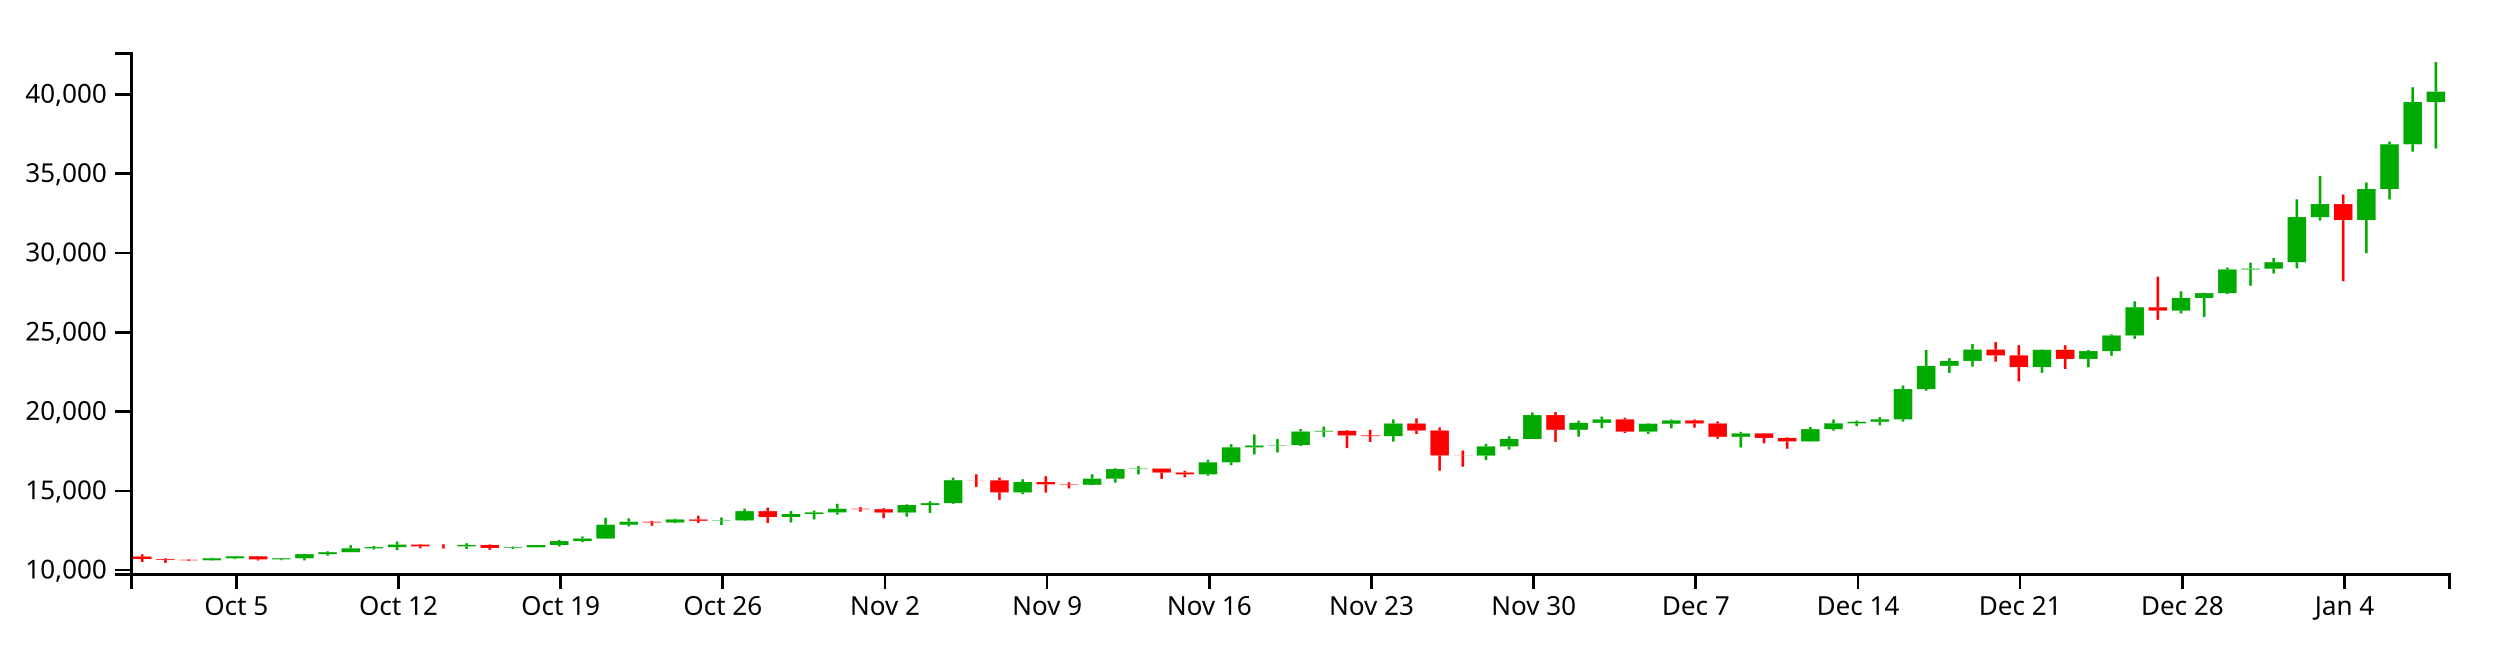
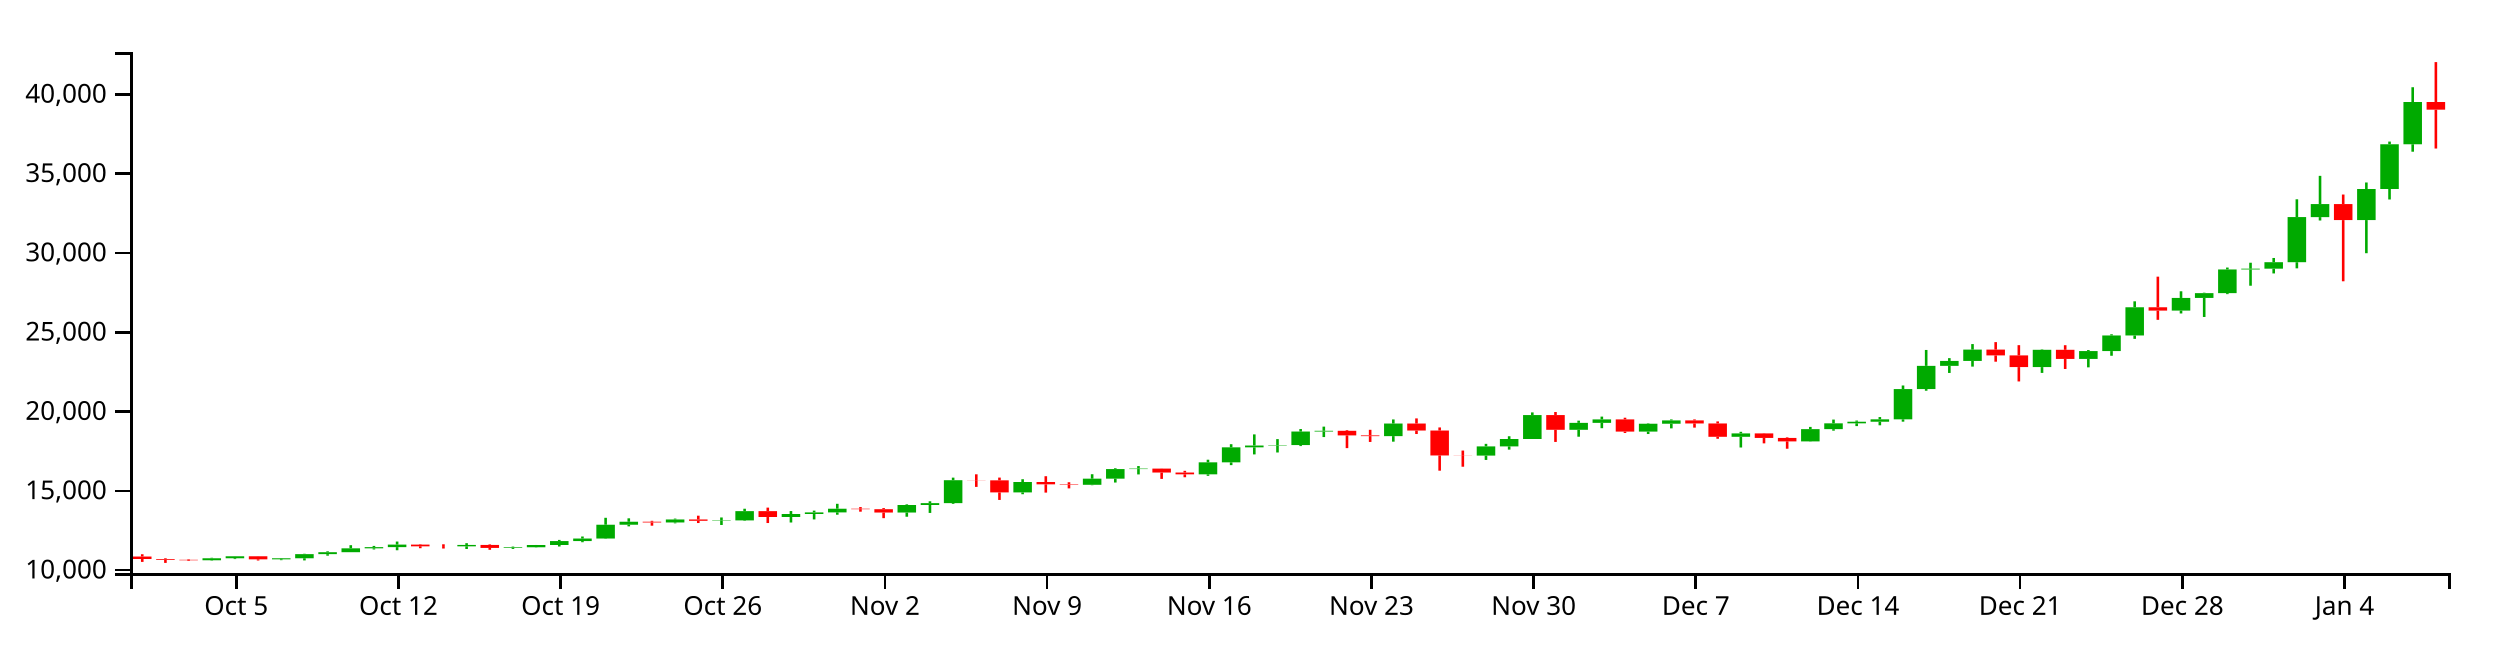
<svg xmlns="http://www.w3.org/2000/svg" version="1.1" width="960" height="250">
  <g transform="translate(50,20)">
    <style>.axis path,.axis line{fill:none;stroke:#000;shape-rendering:crispEdges;}path.candle{stroke:#000000;}path.candle.body{stroke-width:0;}path.candle.up{fill:#00AA00;stroke:#00AA00;}path.candle.down{fill:#FF0000;stroke:#FF0000;}</style>
    <g class="candlestick">
      <g class="data">
-         <path class="candle body up" d="M 27.757 195.13 l 7.117 0 L 34.874 194.372 l -7.117 0 L 27.757 195.13 M 36.653 194.372 l 7.117 0 L 43.77 193.607 l -7.117 0 L 36.653 194.372 M 54.446 194.78 l 7.117 0 L 61.563 194.373 l -7.117 0 L 54.446 194.78 M 63.343 194.373 l 7.117 0 L 70.46 192.795 l -7.117 0 L 63.343 194.373 M 72.239 192.795 l 7.117 0 L 79.356 192.033 l -7.117 0 L 72.239 192.795 M 81.136 192.033 l 7.117 0 L 88.253 190.556 l -7.117 0 L 81.136 192.033 M 90.032 190.556 l 7.117 0 L 97.149 190.094 l -7.117 0 L 90.032 190.556 M 98.928 190.094 l 7.117 0 L 106.046 189.124 l -7.117 0 L 98.928 190.094 M 125.618 189.796 l 7.117 0 L 132.735 189.265 l -7.117 0 L 125.618 189.796 M 143.411 190.397 l 7.117 0 L 150.528 190.148 l -7.117 0 L 143.411 190.397 M 152.307 190.147 l 7.117 0 L 159.424 189.277 l -7.117 0 L 152.307 190.147 M 161.204 189.277 l 7.117 0 L 168.321 187.765 l -7.117 0 L 161.204 189.277 M 170.1 187.765 l 7.117 0 L 177.217 186.799 l -7.117 0 L 170.1 187.765 M 178.996 186.799 l 7.117 0 L 186.114 181.495 l -7.117 0 L 178.996 186.799 M 187.893 181.496 l 7.117 0 L 195.01 180.352 l -7.117 0 L 187.893 181.496 M 205.686 180.629 l 7.117 0 L 212.803 179.48 l -7.117 0 L 205.686 180.629 M 223.479 179.98 l 7.117 0 L 230.596 179.843 l -7.117 0 L 223.479 179.98 M 232.375 179.843 l 7.117 0 L 239.492 176.286 l -7.117 0 L 232.375 179.843 M 250.168 178.538 l 7.117 0 L 257.285 177.385 l -7.117 0 L 250.168 178.538 M 259.064 177.385 l 7.117 0 L 266.182 176.75 l -7.117 0 L 259.064 177.385 M 267.961 176.75 l 7.117 0 L 275.078 175.343 l -7.117 0 L 267.961 176.75 M 294.65 176.813 l 7.117 0 L 301.767 173.927 l -7.117 0 L 294.65 176.813 M 303.547 173.927 l 7.117 0 L 310.664 173.193 l -7.117 0 L 303.547 173.927 M 312.443 173.193 l 7.117 0 L 319.56 164.387 l -7.117 0 L 312.443 173.193 M 339.132 169.087 l 7.117 0 L 346.25 165.087 l -7.117 0 L 339.132 169.087 M 365.822 166.17 l 7.117 0 L 372.939 163.813 l -7.117 0 L 365.822 166.17 M 374.718 163.813 l 7.117 0 L 381.835 160.112 l -7.117 0 L 374.718 163.813 M 383.615 160.112 l 7.117 0 L 390.732 159.937 l -7.117 0 L 383.615 160.112 M 410.304 162.152 l 7.117 0 L 417.421 157.544 l -7.117 0 L 410.304 162.152 M 419.2 157.547 l 7.117 0 L 426.317 151.784 l -7.117 0 L 419.2 157.547 M 428.097 151.784 l 7.117 0 L 435.214 151.073 l -7.117 0 L 428.097 151.784 M 436.993 151.063 l 7.117 0 L 444.11 150.91 l -7.117 0 L 436.993 151.063 M 445.89 150.91 l 7.117 0 L 453.007 145.716 l -7.117 0 L 445.89 150.91 M 454.786 145.716 l 7.117 0 L 461.903 145.423 l -7.117 0 L 454.786 145.716 M 481.475 147.468 l 7.117 0 L 488.593 142.644 l -7.117 0 L 481.475 147.468 M 517.061 154.95 l 7.117 0 L 524.178 151.415 l -7.117 0 L 517.061 154.95 M 525.958 151.415 l 7.117 0 L 533.075 148.582 l -7.117 0 L 525.958 151.415 M 534.854 148.582 l 7.117 0 L 541.971 139.381 l -7.117 0 L 534.854 148.582 M 552.647 145.05 l 7.117 0 L 559.764 142.376 l -7.117 0 L 552.647 145.05 M 561.543 142.376 l 7.117 0 L 568.661 141.049 l -7.117 0 L 561.543 142.376 M 579.336 145.747 l 7.117 0 L 586.453 142.72 l -7.117 0 L 579.336 145.747 M 588.233 142.72 l 7.117 0 L 595.35 141.43 l -7.117 0 L 588.233 142.72 M 614.922 147.735 l 7.117 0 L 622.039 146.413 l -7.117 0 L 614.922 147.735 M 641.611 149.487 l 7.117 0 L 648.729 144.784 l -7.117 0 L 641.611 149.487 M 650.508 144.784 l 7.117 0 L 657.625 142.553 l -7.117 0 L 650.508 144.784 M 659.404 142.553 l 7.117 0 L 666.521 141.955 l -7.117 0 L 659.404 142.553 M 668.301 141.952 l 7.117 0 L 675.418 141.022 l -7.117 0 L 668.301 141.952 M 677.197 141.022 l 7.117 0 L 684.314 129.395 l -7.117 0 L 677.197 141.022 M 686.094 129.395 l 7.117 0 L 693.211 120.493 l -7.117 0 L 686.094 129.395 M 694.99 120.493 l 7.117 0 L 702.107 118.604 l -7.117 0 L 694.99 120.493 M 703.886 118.604 l 7.117 0 L 711.004 114.254 l -7.117 0 L 703.886 118.604 M 730.576 120.964 l 7.117 0 L 737.693 114.32 l -7.117 0 L 730.576 120.964 M 748.369 117.842 l 7.117 0 L 755.486 114.817 l -7.117 0 L 748.369 117.842 M 757.265 114.818 l 7.117 0 L 764.382 108.828 l -7.117 0 L 757.265 114.818 M 766.162 108.828 l 7.117 0 L 773.279 97.982 l -7.117 0 L 766.162 108.828 M 783.954 99.272 l 7.117 0 L 791.072 94.413 l -7.117 0 L 783.954 99.272 M 792.851 94.413 l 7.117 0 L 799.968 92.552 l -7.117 0 L 792.851 94.413 M 801.747 92.552 l 7.117 0 L 808.864 83.474 l -7.117 0 L 801.747 92.552 M 810.644 83.474 l 7.117 0 L 817.761 83.181 l -7.117 0 L 810.644 83.474 M 819.54 83.181 l 7.117 0 L 826.657 80.696 l -7.117 0 L 819.54 83.181 M 828.437 80.696 l 7.117 0 L 835.554 63.359 l -7.117 0 L 828.437 80.696 M 837.333 63.37 l 7.117 0 L 844.45 58.354 l -7.117 0 L 837.333 63.37 M 855.126 64.507 l 7.117 0 L 862.243 52.572 l -7.117 0 L 855.126 64.507 M 864.022 52.572 l 7.117 0 L 871.14 35.398 l -7.117 0 L 864.022 52.572 M 872.919 35.398 l 7.117 0 L 880.036 19.18 l -7.117 0 L 872.919 35.398 M 881.815 19.179 l 7.117 0 L 888.932 15.202 l -7.117 0 L 881.815 19.179" />
-         <path class="candle body down" d="M 1.068 193.702 l 7.117 0 L 8.185 194.661 l -7.117 0 L 1.068 193.702 M 9.964 194.661 l 7.117 0 L 17.081 194.958 l -7.117 0 L 9.964 194.661 M 18.86 194.958 l 7.117 0 L 25.978 195.13 l -7.117 0 L 18.86 194.958 M 45.55 193.607 l 7.117 0 L 52.667 194.78 l -7.117 0 L 45.55 193.607 M 107.825 189.124 l 7.117 0 L 114.942 189.78 l -7.117 0 L 107.825 189.124 M 116.721 189.78 l 7.117 0 L 123.838 189.796 l -7.117 0 L 116.721 189.78 M 134.514 189.265 l 7.117 0 L 141.631 190.397 l -7.117 0 L 134.514 189.265 M 196.789 180.35 l 7.117 0 L 203.906 180.629 l -7.117 0 L 196.789 180.35 M 214.582 179.48 l 7.117 0 L 221.699 179.985 l -7.117 0 L 214.582 179.48 M 241.271 176.286 l 7.117 0 L 248.389 178.538 l -7.117 0 L 241.271 176.286 M 276.857 175.343 l 7.117 0 L 283.974 175.523 l -7.117 0 L 276.857 175.343 M 285.754 175.523 l 7.117 0 L 292.871 176.815 l -7.117 0 L 285.754 175.523 M 321.339 164.387 l 7.117 0 L 328.457 164.448 l -7.117 0 L 321.339 164.387 M 330.236 164.448 l 7.117 0 L 337.353 169.087 l -7.117 0 L 330.236 164.448 M 348.029 165.087 l 7.117 0 L 355.146 165.98 l -7.117 0 L 348.029 165.087 M 356.925 165.98 l 7.117 0 L 364.042 166.17 l -7.117 0 L 356.925 165.98 M 392.511 159.941 l 7.117 0 L 399.628 161.461 l -7.117 0 L 392.511 159.941 M 401.407 161.466 l 7.117 0 L 408.525 162.152 l -7.117 0 L 401.407 161.466 M 463.683 145.423 l 7.117 0 L 470.8 147.185 l -7.117 0 L 463.683 145.423 M 472.579 147.188 l 7.117 0 L 479.696 147.468 l -7.117 0 L 472.579 147.188 M 490.372 142.644 l 7.117 0 L 497.489 145.33 l -7.117 0 L 490.372 142.644 M 499.268 145.331 l 7.117 0 L 506.385 154.889 l -7.117 0 L 499.268 145.331 M 508.165 154.889 l 7.117 0 L 515.282 154.95 l -7.117 0 L 508.165 154.889 M 543.75 139.381 l 7.117 0 L 550.868 145.05 l -7.117 0 L 543.75 139.381 M 570.44 141.047 l 7.117 0 L 577.557 145.747 l -7.117 0 L 570.44 141.047 M 597.129 141.434 l 7.117 0 L 604.246 142.602 l -7.117 0 L 597.129 141.434 M 606.026 142.602 l 7.117 0 L 613.143 147.735 l -7.117 0 L 606.026 142.602 M 623.818 146.413 l 7.117 0 L 630.936 148.158 l -7.117 0 L 623.818 146.413 M 632.715 148.157 l 7.117 0 L 639.832 149.487 l -7.117 0 L 632.715 148.157 M 712.783 114.254 l 7.117 0 L 719.9 116.483 l -7.117 0 L 712.783 114.254 M 721.679 116.483 l 7.117 0 L 728.796 120.965 l -7.117 0 L 721.679 116.483 M 739.472 114.32 l 7.117 0 L 746.589 117.84 l -7.117 0 L 739.472 114.32 M 775.058 97.982 l 7.117 0 L 782.175 99.271 l -7.117 0 L 775.058 97.982 M 846.23 58.354 l 7.117 0 L 853.347 64.514 l -7.117 0 L 846.23 58.354" />
+         <path class="candle body up" d="M 27.757 195.13 l 7.117 0 L 34.874 194.372 l -7.117 0 L 27.757 195.13 M 36.653 194.372 l 7.117 0 L 43.77 193.607 l -7.117 0 L 36.653 194.372 M 54.446 194.78 l 7.117 0 L 61.563 194.373 l -7.117 0 L 54.446 194.78 M 63.343 194.373 l 7.117 0 L 70.46 192.795 l -7.117 0 L 63.343 194.373 M 72.239 192.795 l 7.117 0 L 79.356 192.033 l -7.117 0 L 72.239 192.795 M 81.136 192.033 l 7.117 0 L 88.253 190.556 l -7.117 0 L 81.136 192.033 M 90.032 190.556 l 7.117 0 L 97.149 190.094 l -7.117 0 L 90.032 190.556 M 98.928 190.094 l 7.117 0 L 106.046 189.124 l -7.117 0 L 98.928 190.094 M 125.618 189.796 l 7.117 0 L 132.735 189.265 l -7.117 0 L 125.618 189.796 M 143.411 190.397 l 7.117 0 L 150.528 190.148 l -7.117 0 L 143.411 190.397 M 152.307 190.147 l 7.117 0 L 159.424 189.277 l -7.117 0 L 152.307 190.147 M 161.204 189.277 l 7.117 0 L 168.321 187.765 l -7.117 0 L 161.204 189.277 M 170.1 187.765 l 7.117 0 L 177.217 186.799 l -7.117 0 L 170.1 187.765 M 178.996 186.799 l 7.117 0 L 186.114 181.495 l -7.117 0 L 178.996 186.799 M 187.893 181.496 l 7.117 0 L 195.01 180.352 l -7.117 0 L 187.893 181.496 M 205.686 180.629 l 7.117 0 L 212.803 179.48 l -7.117 0 L 205.686 180.629 M 223.479 179.98 l 7.117 0 L 230.596 179.843 l -7.117 0 L 223.479 179.98 M 232.375 179.843 l 7.117 0 L 239.492 176.286 l -7.117 0 L 232.375 179.843 M 250.168 178.538 l 7.117 0 L 257.285 177.385 l -7.117 0 L 250.168 178.538 M 259.064 177.385 l 7.117 0 L 266.182 176.75 l -7.117 0 L 259.064 177.385 M 267.961 176.75 l 7.117 0 L 275.078 175.343 l -7.117 0 L 267.961 176.75 M 294.65 176.813 l 7.117 0 L 301.767 173.927 l -7.117 0 L 294.65 176.813 M 303.547 173.927 l 7.117 0 L 310.664 173.193 l -7.117 0 L 303.547 173.927 M 312.443 173.193 l 7.117 0 L 319.56 164.387 l -7.117 0 L 312.443 173.193 M 339.132 169.087 l 7.117 0 L 346.25 165.087 l -7.117 0 L 339.132 169.087 M 365.822 166.17 l 7.117 0 L 372.939 163.813 l -7.117 0 L 365.822 166.17 M 374.718 163.813 l 7.117 0 L 381.835 160.112 l -7.117 0 L 374.718 163.813 M 383.615 160.112 l 7.117 0 L 390.732 159.937 l -7.117 0 L 383.615 160.112 M 410.304 162.152 l 7.117 0 L 417.421 157.544 l -7.117 0 L 410.304 162.152 M 419.2 157.547 l 7.117 0 L 426.317 151.784 l -7.117 0 L 419.2 157.547 M 428.097 151.784 l 7.117 0 L 435.214 151.073 l -7.117 0 L 428.097 151.784 M 436.993 151.063 l 7.117 0 L 444.11 150.91 l -7.117 0 L 436.993 151.063 M 445.89 150.91 l 7.117 0 L 453.007 145.716 l -7.117 0 L 445.89 150.91 M 454.786 145.716 l 7.117 0 L 461.903 145.423 l -7.117 0 L 454.786 145.716 M 481.475 147.468 l 7.117 0 L 488.593 142.644 l -7.117 0 L 481.475 147.468 M 517.061 154.95 l 7.117 0 L 524.178 151.415 l -7.117 0 L 517.061 154.95 M 525.958 151.415 l 7.117 0 L 533.075 148.582 l -7.117 0 L 525.958 151.415 M 534.854 148.582 l 7.117 0 L 541.971 139.381 l -7.117 0 L 534.854 148.582 M 552.647 145.05 l 7.117 0 L 559.764 142.376 l -7.117 0 L 552.647 145.05 M 561.543 142.376 l 7.117 0 L 568.661 141.049 l -7.117 0 L 561.543 142.376 M 579.336 145.747 l 7.117 0 L 586.453 142.72 l -7.117 0 L 579.336 145.747 M 588.233 142.72 l 7.117 0 L 595.35 141.43 l -7.117 0 L 588.233 142.72 M 614.922 147.735 l 7.117 0 L 622.039 146.413 l -7.117 0 L 614.922 147.735 M 641.611 149.487 l 7.117 0 L 648.729 144.784 l -7.117 0 L 641.611 149.487 M 650.508 144.784 l 7.117 0 L 657.625 142.553 l -7.117 0 L 650.508 144.784 M 659.404 142.553 l 7.117 0 L 666.521 141.955 l -7.117 0 L 659.404 142.553 M 668.301 141.952 l 7.117 0 L 675.418 141.022 l -7.117 0 L 668.301 141.952 M 677.197 141.022 l 7.117 0 L 684.314 129.395 l -7.117 0 L 677.197 141.022 M 686.094 129.395 l 7.117 0 L 693.211 120.493 l -7.117 0 L 686.094 129.395 M 694.99 120.493 l 7.117 0 L 702.107 118.604 l -7.117 0 L 694.99 120.493 M 703.886 118.604 l 7.117 0 L 711.004 114.254 l -7.117 0 L 703.886 118.604 M 730.576 120.964 l 7.117 0 L 737.693 114.32 l -7.117 0 L 730.576 120.964 M 748.369 117.842 l 7.117 0 L 755.486 114.817 l -7.117 0 L 748.369 117.842 M 757.265 114.818 l 7.117 0 L 764.382 108.828 l -7.117 0 L 757.265 114.818 M 766.162 108.828 l 7.117 0 L 773.279 97.982 l -7.117 0 L 766.162 108.828 M 783.954 99.272 l 7.117 0 L 791.072 94.413 l -7.117 0 L 783.954 99.272 M 792.851 94.413 l 7.117 0 L 799.968 92.552 l -7.117 0 L 792.851 94.413 M 801.747 92.552 l 7.117 0 L 808.864 83.474 l -7.117 0 L 801.747 92.552 M 810.644 83.474 l 7.117 0 L 817.761 83.181 l -7.117 0 L 810.644 83.474 M 819.54 83.181 l 7.117 0 L 826.657 80.696 l -7.117 0 L 819.54 83.181 M 828.437 80.696 l 7.117 0 L 835.554 63.359 l -7.117 0 L 828.437 80.696 M 837.333 63.37 l 7.117 0 L 844.45 58.354 l -7.117 0 L 837.333 63.37 M 855.126 64.507 l 7.117 0 L 862.243 52.572 l -7.117 0 L 855.126 64.507 M 864.022 52.572 l 7.117 0 L 871.14 35.398 l -7.117 0 L 864.022 52.572 M 872.919 35.398 l 7.117 0 L 880.036 19.18 l -7.117 0 L 872.919 35.398" />
+         <path class="candle body down" d="M 1.068 193.702 l 7.117 0 L 8.185 194.661 l -7.117 0 L 1.068 193.702 M 9.964 194.661 l 7.117 0 L 17.081 194.958 l -7.117 0 L 9.964 194.661 M 18.86 194.958 l 7.117 0 L 25.978 195.13 l -7.117 0 L 18.86 194.958 M 45.55 193.607 l 7.117 0 L 52.667 194.78 l -7.117 0 L 45.55 193.607 M 107.825 189.124 l 7.117 0 L 114.942 189.78 l -7.117 0 L 107.825 189.124 M 116.721 189.78 l 7.117 0 L 123.838 189.796 l -7.117 0 L 116.721 189.78 M 134.514 189.265 l 7.117 0 L 141.631 190.397 l -7.117 0 L 134.514 189.265 M 196.789 180.35 l 7.117 0 L 203.906 180.629 l -7.117 0 L 196.789 180.35 M 214.582 179.48 l 7.117 0 L 221.699 179.985 l -7.117 0 L 214.582 179.48 M 241.271 176.286 l 7.117 0 L 248.389 178.538 l -7.117 0 L 241.271 176.286 M 276.857 175.343 l 7.117 0 L 283.974 175.523 l -7.117 0 L 276.857 175.343 M 285.754 175.523 l 7.117 0 L 292.871 176.815 l -7.117 0 L 285.754 175.523 M 321.339 164.387 l 7.117 0 L 328.457 164.448 l -7.117 0 L 321.339 164.387 M 330.236 164.448 l 7.117 0 L 337.353 169.087 l -7.117 0 L 330.236 164.448 M 348.029 165.087 l 7.117 0 L 355.146 165.98 l -7.117 0 L 348.029 165.087 M 356.925 165.98 l 7.117 0 L 364.042 166.17 l -7.117 0 L 356.925 165.98 M 392.511 159.941 l 7.117 0 L 399.628 161.461 l -7.117 0 L 392.511 159.941 M 401.407 161.466 l 7.117 0 L 408.525 162.152 l -7.117 0 L 401.407 161.466 M 463.683 145.423 l 7.117 0 L 470.8 147.185 l -7.117 0 L 463.683 145.423 M 472.579 147.188 l 7.117 0 L 479.696 147.468 l -7.117 0 L 472.579 147.188 M 490.372 142.644 l 7.117 0 L 497.489 145.33 l -7.117 0 L 490.372 142.644 M 499.268 145.331 l 7.117 0 L 506.385 154.889 l -7.117 0 L 499.268 145.331 M 508.165 154.889 l 7.117 0 L 515.282 154.95 l -7.117 0 L 508.165 154.889 M 543.75 139.381 l 7.117 0 L 550.868 145.05 l -7.117 0 L 543.75 139.381 M 570.44 141.047 l 7.117 0 L 577.557 145.747 l -7.117 0 L 570.44 141.047 M 597.129 141.434 l 7.117 0 L 604.246 142.602 l -7.117 0 L 597.129 141.434 M 606.026 142.602 l 7.117 0 L 613.143 147.735 l -7.117 0 L 606.026 142.602 M 623.818 146.413 l 7.117 0 L 630.936 148.158 l -7.117 0 L 623.818 146.413 M 632.715 148.157 l 7.117 0 L 639.832 149.487 l -7.117 0 L 632.715 148.157 M 712.783 114.254 l 7.117 0 L 719.9 116.483 l -7.117 0 L 712.783 114.254 M 721.679 116.483 l 7.117 0 L 728.796 120.965 l -7.117 0 L 721.679 116.483 M 739.472 114.32 l 7.117 0 L 746.589 117.84 l -7.117 0 L 739.472 114.32 M 775.058 97.982 l 7.117 0 L 782.175 99.271 l -7.117 0 L 775.058 97.982 M 846.23 58.354 l 7.117 0 L 853.347 64.514 l -7.117 0 L 846.23 58.354 M 881.815 19.179 l 7.117 0 L 888.932 22.122 l -7.117 0 L 881.815 19.179" />
        <path class="candle body equal" />
-         <path class="candle wick up" d="M 31.315 194.187 L 31.315 194.372 M 31.315 195.13 L 31.315 195.278 M 40.212 193.572 L 40.212 193.607 M 40.212 194.372 L 40.212 194.682 M 58.005 194.279 L 58.005 194.373 M 58.005 194.78 L 58.005 195.105 M 66.901 192.646 L 66.901 192.795 M 66.901 194.373 L 66.901 195.201 M 75.798 191.704 L 75.798 192.033 M 75.798 192.795 L 75.798 193.383 M 84.694 189.351 L 84.694 190.556 M 84.694 192.033 L 84.694 192.034 M 93.591 189.631 L 93.591 190.094 M 93.591 190.556 L 93.591 190.995 M 102.487 187.956 L 102.487 189.124 M 102.487 190.094 L 102.487 191.294 M 129.176 188.582 L 129.176 189.265 M 129.176 189.796 L 129.176 190.814 M 146.969 189.89 L 146.969 190.148 M 146.969 190.397 L 146.969 190.788 M 155.866 189.266 L 155.866 189.277 M 155.866 190.147 L 155.866 190.233 M 164.762 187.323 L 164.762 187.765 M 164.762 189.277 L 164.762 189.857 M 173.659 186.017 L 173.659 186.799 M 173.659 187.765 L 173.659 188.215 M 182.555 178.835 L 182.555 181.495 M 182.555 186.799 L 182.555 186.94 M 191.451 179.034 L 191.451 180.352 M 191.451 181.496 L 191.451 182.121 M 209.244 179.145 L 209.244 179.48 M 209.244 180.629 L 209.244 180.952 M 227.037 178.706 L 227.037 179.843 M 227.037 179.98 L 227.037 181.592 M 235.934 175.354 L 235.934 176.286 M 235.934 179.843 L 235.934 180.04 M 253.727 176.245 L 253.727 177.385 M 253.727 178.538 L 253.727 180.643 M 262.623 176.08 L 262.623 176.75 M 262.623 177.385 L 262.623 179.46 M 271.519 173.461 L 271.519 175.343 M 271.519 176.75 L 271.519 177.655 M 298.209 173.668 L 298.209 173.927 M 298.209 176.813 L 298.209 178.425 M 307.105 172.493 L 307.105 173.193 M 307.105 173.927 L 307.105 176.963 M 316.002 163.412 L 316.002 164.387 M 316.002 173.193 L 316.002 173.501 M 342.691 164.021 L 342.691 165.087 M 342.691 169.087 L 342.691 169.784 M 369.38 162.103 L 369.38 163.813 M 369.38 166.17 L 369.38 166.319 M 378.277 159.815 L 378.277 160.112 M 378.277 163.813 L 378.277 165.296 M 387.173 158.966 L 387.173 159.937 M 387.173 160.112 L 387.173 162.18 M 413.862 156.53 L 413.862 157.544 M 413.862 162.152 L 413.862 162.718 M 422.759 150.569 L 422.759 151.784 M 422.759 157.547 L 422.759 158.613 M 431.655 146.804 L 431.655 151.073 M 431.655 151.784 L 431.655 154.493 M 440.552 148.614 L 440.552 150.91 M 440.552 151.063 L 440.552 153.755 M 449.448 144.744 L 449.448 145.716 M 449.448 150.91 L 449.448 151.292 M 458.345 143.826 L 458.345 145.423 M 458.345 145.716 L 458.345 147.83 M 485.034 141.067 L 485.034 142.644 M 485.034 147.468 L 485.034 149.6 M 520.62 150.437 L 520.62 151.415 M 520.62 154.95 L 520.62 156.618 M 529.516 147.516 L 529.516 148.582 M 529.516 151.415 L 529.516 152.651 M 538.413 138.362 L 538.413 139.381 M 538.413 148.582 L 538.413 148.582 M 556.206 141.536 L 556.206 142.376 M 556.206 145.05 L 556.206 147.699 M 565.102 139.977 L 565.102 141.049 M 565.102 142.376 L 565.102 144.428 M 582.895 142.541 L 582.895 142.72 M 582.895 145.747 L 582.895 146.664 M 591.791 141.061 L 591.791 141.43 M 591.791 142.72 L 591.791 144.49 M 618.481 145.814 L 618.481 146.413 M 618.481 147.735 L 618.481 151.841 M 645.17 143.931 L 645.17 144.784 M 645.17 149.487 L 645.17 149.583 M 654.066 141.116 L 654.066 142.553 M 654.066 144.784 L 654.066 145.378 M 662.963 141.493 L 662.963 141.955 M 662.963 142.553 L 662.963 143.619 M 671.859 140.147 L 671.859 141.022 M 671.859 141.952 L 671.859 143.314 M 680.756 128.028 L 680.756 129.395 M 680.756 141.022 L 680.756 141.922 M 689.652 114.385 L 689.652 120.493 M 689.652 129.395 L 689.652 130.037 M 698.549 117.521 L 698.549 118.604 M 698.549 120.493 L 698.549 123.216 M 707.445 112.123 L 707.445 114.254 M 707.445 118.604 L 707.445 120.78 M 734.134 114.159 L 734.134 114.32 M 734.134 120.964 L 734.134 123.196 M 751.927 114.419 L 751.927 114.817 M 751.927 117.842 L 751.927 121.064 M 760.824 108.357 L 760.824 108.828 M 760.824 114.818 L 760.824 116.617 M 769.72 95.706 L 769.72 97.982 M 769.72 108.828 L 769.72 110.122 M 787.513 91.851 L 787.513 94.413 M 787.513 99.272 L 787.513 100.372 M 796.409 92.399 L 796.409 92.552 M 796.409 94.413 L 796.409 101.717 M 805.306 82.74 L 805.306 83.474 M 805.306 92.552 L 805.306 92.947 M 814.202 80.889 L 814.202 83.181 M 814.202 83.474 L 814.202 89.72 M 823.099 79.062 L 823.099 80.696 M 823.099 83.181 L 823.099 85.002 M 831.995 56.527 L 831.995 63.359 M 831.995 80.696 L 831.995 83.041 M 840.892 47.525 L 840.892 58.354 M 840.892 63.37 L 840.892 64.67 M 858.685 50.072 L 858.685 52.572 M 858.685 64.507 L 858.685 77.234 M 867.581 34.363 L 867.581 35.398 M 867.581 52.572 L 867.581 56.6 M 876.477 13.499 L 876.477 19.18 M 876.477 35.398 L 876.477 38.256 M 885.374 3.846 L 885.374 15.202 M 885.374 19.179 L 885.374 37.038" style="stroke-width: 1px;" />
-         <path class="candle wick down" d="M 4.626 192.829 L 4.626 193.702 M 4.626 194.661 L 4.626 195.77 M 13.523 194.384 L 13.523 194.661 M 13.523 194.958 L 13.523 196.154 M 22.419 194.756 L 22.419 194.958 M 22.419 195.13 L 22.419 195.408 M 49.108 193.559 L 49.108 193.607 M 49.108 194.78 L 49.108 195.234 M 111.383 188.949 L 111.383 189.124 M 111.383 189.78 L 111.383 190.514 M 120.28 189.004 L 120.28 189.78 M 120.28 189.796 L 120.28 190.636 M 138.073 189.046 L 138.073 189.265 M 138.073 190.397 L 138.073 191.123 M 200.348 179.992 L 200.348 180.35 M 200.348 180.629 L 200.348 181.865 M 218.141 178.029 L 218.141 179.48 M 218.141 179.985 L 218.141 180.843 M 244.83 174.926 L 244.83 176.286 M 244.83 178.538 L 244.83 180.843 M 280.416 174.71 L 280.416 175.343 M 280.416 175.523 L 280.416 176.488 M 289.312 175.106 L 289.312 175.523 M 289.312 176.815 L 289.312 178.973 M 324.898 162.133 L 324.898 164.387 M 324.898 164.448 L 324.898 166.969 M 333.794 163.391 L 333.794 164.448 M 333.794 169.087 L 333.794 171.974 M 351.587 162.864 L 351.587 165.087 M 351.587 165.98 L 351.587 169.164 M 360.484 165.179 L 360.484 165.98 M 360.484 166.17 L 360.484 167.539 M 396.07 159.898 L 396.07 159.941 M 396.07 161.461 L 396.07 163.9 M 404.966 160.793 L 404.966 161.466 M 404.966 162.152 L 404.966 163.262 M 467.241 145.141 L 467.241 145.423 M 467.241 147.185 L 467.241 152.079 M 476.138 145.044 L 476.138 147.188 M 476.138 147.468 L 476.138 149.709 M 493.93 140.67 L 493.93 142.644 M 493.93 145.33 L 493.93 146.662 M 502.827 144.136 L 502.827 145.331 M 502.827 154.889 L 502.827 160.745 M 511.723 153.012 L 511.723 154.889 M 511.723 154.95 L 511.723 159.222 M 547.309 138.211 L 547.309 139.381 M 547.309 145.05 L 547.309 149.702 M 573.998 140.409 L 573.998 141.047 M 573.998 145.747 L 573.998 146.266 M 600.688 141.055 L 600.688 141.434 M 600.688 142.602 L 600.688 144.21 M 609.584 141.823 L 609.584 142.602 M 609.584 147.735 L 609.584 148.491 M 627.377 146.315 L 627.377 146.413 M 627.377 148.158 L 627.377 150.25 M 636.273 147.926 L 636.273 148.157 M 636.273 149.487 L 636.273 152.314 M 716.341 111.371 L 716.341 114.254 M 716.341 116.483 L 716.341 118.892 M 725.238 112.541 L 725.238 116.483 M 725.238 120.965 L 725.238 126.475 M 743.031 112.558 L 743.031 114.32 M 743.031 117.84 L 743.031 121.694 M 778.617 86.236 L 778.617 97.982 M 778.617 99.271 L 778.617 102.814 M 849.788 54.7 L 849.788 58.354 M 849.788 64.514 L 849.788 88.014" style="stroke-width: 1px;" />
+         <path class="candle wick up" d="M 31.315 194.187 L 31.315 194.372 M 31.315 195.13 L 31.315 195.278 M 40.212 193.572 L 40.212 193.607 M 40.212 194.372 L 40.212 194.682 M 58.005 194.279 L 58.005 194.373 M 58.005 194.78 L 58.005 195.105 M 66.901 192.646 L 66.901 192.795 M 66.901 194.373 L 66.901 195.201 M 75.798 191.704 L 75.798 192.033 M 75.798 192.795 L 75.798 193.383 M 84.694 189.351 L 84.694 190.556 M 84.694 192.033 L 84.694 192.034 M 93.591 189.631 L 93.591 190.094 M 93.591 190.556 L 93.591 190.995 M 102.487 187.956 L 102.487 189.124 M 102.487 190.094 L 102.487 191.294 M 129.176 188.582 L 129.176 189.265 M 129.176 189.796 L 129.176 190.814 M 146.969 189.89 L 146.969 190.148 M 146.969 190.397 L 146.969 190.788 M 155.866 189.266 L 155.866 189.277 M 155.866 190.147 L 155.866 190.233 M 164.762 187.323 L 164.762 187.765 M 164.762 189.277 L 164.762 189.857 M 173.659 186.017 L 173.659 186.799 M 173.659 187.765 L 173.659 188.215 M 182.555 178.835 L 182.555 181.495 M 182.555 186.799 L 182.555 186.94 M 191.451 179.034 L 191.451 180.352 M 191.451 181.496 L 191.451 182.121 M 209.244 179.145 L 209.244 179.48 M 209.244 180.629 L 209.244 180.952 M 227.037 178.706 L 227.037 179.843 M 227.037 179.98 L 227.037 181.592 M 235.934 175.354 L 235.934 176.286 M 235.934 179.843 L 235.934 180.04 M 253.727 176.245 L 253.727 177.385 M 253.727 178.538 L 253.727 180.643 M 262.623 176.08 L 262.623 176.75 M 262.623 177.385 L 262.623 179.46 M 271.519 173.461 L 271.519 175.343 M 271.519 176.75 L 271.519 177.655 M 298.209 173.668 L 298.209 173.927 M 298.209 176.813 L 298.209 178.425 M 307.105 172.493 L 307.105 173.193 M 307.105 173.927 L 307.105 176.963 M 316.002 163.412 L 316.002 164.387 M 316.002 173.193 L 316.002 173.501 M 342.691 164.021 L 342.691 165.087 M 342.691 169.087 L 342.691 169.784 M 369.38 162.103 L 369.38 163.813 M 369.38 166.17 L 369.38 166.319 M 378.277 159.815 L 378.277 160.112 M 378.277 163.813 L 378.277 165.296 M 387.173 158.966 L 387.173 159.937 M 387.173 160.112 L 387.173 162.18 M 413.862 156.53 L 413.862 157.544 M 413.862 162.152 L 413.862 162.718 M 422.759 150.569 L 422.759 151.784 M 422.759 157.547 L 422.759 158.613 M 431.655 146.804 L 431.655 151.073 M 431.655 151.784 L 431.655 154.493 M 440.552 148.614 L 440.552 150.91 M 440.552 151.063 L 440.552 153.755 M 449.448 144.744 L 449.448 145.716 M 449.448 150.91 L 449.448 151.292 M 458.345 143.826 L 458.345 145.423 M 458.345 145.716 L 458.345 147.83 M 485.034 141.067 L 485.034 142.644 M 485.034 147.468 L 485.034 149.6 M 520.62 150.437 L 520.62 151.415 M 520.62 154.95 L 520.62 156.618 M 529.516 147.516 L 529.516 148.582 M 529.516 151.415 L 529.516 152.651 M 538.413 138.362 L 538.413 139.381 M 538.413 148.582 L 538.413 148.582 M 556.206 141.536 L 556.206 142.376 M 556.206 145.05 L 556.206 147.699 M 565.102 139.977 L 565.102 141.049 M 565.102 142.376 L 565.102 144.428 M 582.895 142.541 L 582.895 142.72 M 582.895 145.747 L 582.895 146.664 M 591.791 141.061 L 591.791 141.43 M 591.791 142.72 L 591.791 144.49 M 618.481 145.814 L 618.481 146.413 M 618.481 147.735 L 618.481 151.841 M 645.17 143.931 L 645.17 144.784 M 645.17 149.487 L 645.17 149.583 M 654.066 141.116 L 654.066 142.553 M 654.066 144.784 L 654.066 145.378 M 662.963 141.493 L 662.963 141.955 M 662.963 142.553 L 662.963 143.619 M 671.859 140.147 L 671.859 141.022 M 671.859 141.952 L 671.859 143.314 M 680.756 128.028 L 680.756 129.395 M 680.756 141.022 L 680.756 141.922 M 689.652 114.385 L 689.652 120.493 M 689.652 129.395 L 689.652 130.037 M 698.549 117.521 L 698.549 118.604 M 698.549 120.493 L 698.549 123.216 M 707.445 112.123 L 707.445 114.254 M 707.445 118.604 L 707.445 120.78 M 734.134 114.159 L 734.134 114.32 M 734.134 120.964 L 734.134 123.196 M 751.927 114.419 L 751.927 114.817 M 751.927 117.842 L 751.927 121.064 M 760.824 108.357 L 760.824 108.828 M 760.824 114.818 L 760.824 116.617 M 769.72 95.706 L 769.72 97.982 M 769.72 108.828 L 769.72 110.122 M 787.513 91.851 L 787.513 94.413 M 787.513 99.272 L 787.513 100.372 M 796.409 92.399 L 796.409 92.552 M 796.409 94.413 L 796.409 101.717 M 805.306 82.74 L 805.306 83.474 M 805.306 92.552 L 805.306 92.947 M 814.202 80.889 L 814.202 83.181 M 814.202 83.474 L 814.202 89.72 M 823.099 79.062 L 823.099 80.696 M 823.099 83.181 L 823.099 85.002 M 831.995 56.527 L 831.995 63.359 M 831.995 80.696 L 831.995 83.041 M 840.892 47.525 L 840.892 58.354 M 840.892 63.37 L 840.892 64.67 M 858.685 50.072 L 858.685 52.572 M 858.685 64.507 L 858.685 77.234 M 867.581 34.363 L 867.581 35.398 M 867.581 52.572 L 867.581 56.6 M 876.477 13.499 L 876.477 19.18 M 876.477 35.398 L 876.477 38.256" style="stroke-width: 1px;" />
+         <path class="candle wick down" d="M 4.626 192.829 L 4.626 193.702 M 4.626 194.661 L 4.626 195.77 M 13.523 194.384 L 13.523 194.661 M 13.523 194.958 L 13.523 196.154 M 22.419 194.756 L 22.419 194.958 M 22.419 195.13 L 22.419 195.408 M 49.108 193.559 L 49.108 193.607 M 49.108 194.78 L 49.108 195.234 M 111.383 188.949 L 111.383 189.124 M 111.383 189.78 L 111.383 190.514 M 120.28 189.004 L 120.28 189.78 M 120.28 189.796 L 120.28 190.636 M 138.073 189.046 L 138.073 189.265 M 138.073 190.397 L 138.073 191.123 M 200.348 179.992 L 200.348 180.35 M 200.348 180.629 L 200.348 181.865 M 218.141 178.029 L 218.141 179.48 M 218.141 179.985 L 218.141 180.843 M 244.83 174.926 L 244.83 176.286 M 244.83 178.538 L 244.83 180.843 M 280.416 174.71 L 280.416 175.343 M 280.416 175.523 L 280.416 176.488 M 289.312 175.106 L 289.312 175.523 M 289.312 176.815 L 289.312 178.973 M 324.898 162.133 L 324.898 164.387 M 324.898 164.448 L 324.898 166.969 M 333.794 163.391 L 333.794 164.448 M 333.794 169.087 L 333.794 171.974 M 351.587 162.864 L 351.587 165.087 M 351.587 165.98 L 351.587 169.164 M 360.484 165.179 L 360.484 165.98 M 360.484 166.17 L 360.484 167.539 M 396.07 159.898 L 396.07 159.941 M 396.07 161.461 L 396.07 163.9 M 404.966 160.793 L 404.966 161.466 M 404.966 162.152 L 404.966 163.262 M 467.241 145.141 L 467.241 145.423 M 467.241 147.185 L 467.241 152.079 M 476.138 145.044 L 476.138 147.188 M 476.138 147.468 L 476.138 149.709 M 493.93 140.67 L 493.93 142.644 M 493.93 145.33 L 493.93 146.662 M 502.827 144.136 L 502.827 145.331 M 502.827 154.889 L 502.827 160.745 M 511.723 153.012 L 511.723 154.889 M 511.723 154.95 L 511.723 159.222 M 547.309 138.211 L 547.309 139.381 M 547.309 145.05 L 547.309 149.702 M 573.998 140.409 L 573.998 141.047 M 573.998 145.747 L 573.998 146.266 M 600.688 141.055 L 600.688 141.434 M 600.688 142.602 L 600.688 144.21 M 609.584 141.823 L 609.584 142.602 M 609.584 147.735 L 609.584 148.491 M 627.377 146.315 L 627.377 146.413 M 627.377 148.158 L 627.377 150.25 M 636.273 147.926 L 636.273 148.157 M 636.273 149.487 L 636.273 152.314 M 716.341 111.371 L 716.341 114.254 M 716.341 116.483 L 716.341 118.892 M 725.238 112.541 L 725.238 116.483 M 725.238 120.965 L 725.238 126.475 M 743.031 112.558 L 743.031 114.32 M 743.031 117.84 L 743.031 121.694 M 778.617 86.236 L 778.617 97.982 M 778.617 99.271 L 778.617 102.814 M 849.788 54.7 L 849.788 58.354 M 849.788 64.514 L 849.788 88.014 M 885.374 3.846 L 885.374 19.179 M 885.374 22.122 L 885.374 37.038" style="stroke-width: 1px;" />
        <path class="candle wick equal" style="stroke-width: 1px;" />
      </g>
    </g>
    <g class="x axis" transform="translate(0,200)" fill="none" font-size="10" font-family="sans-serif" text-anchor="middle">
      <path class="domain" stroke="#000" d="M0.5,6V0.5H890.5V6" />
      <g class="tick" opacity="1" transform="translate(40.21192,0)">
        <line stroke="#000" y2="6" x1="0.5" x2="0.5" />
        <text fill="#000" y="9" x="0.5" dy="0.71em">Oct  5</text>
      </g>
      <g class="tick" opacity="1" transform="translate(102.487,0)">
        <line stroke="#000" y2="6" x1="0.5" x2="0.5" />
        <text fill="#000" y="9" x="0.5" dy="0.71em">Oct 12</text>
      </g>
      <g class="tick" opacity="1" transform="translate(164.7621,0)">
        <line stroke="#000" y2="6" x1="0.5" x2="0.5" />
        <text fill="#000" y="9" x="0.5" dy="0.71em">Oct 19</text>
      </g>
      <g class="tick" opacity="1" transform="translate(227.0372,0)">
        <line stroke="#000" y2="6" x1="0.5" x2="0.5" />
        <text fill="#000" y="9" x="0.5" dy="0.71em">Oct 26</text>
      </g>
      <g class="tick" opacity="1" transform="translate(289.3123,0)">
        <line stroke="#000" y2="6" x1="0.5" x2="0.5" />
        <text fill="#000" y="9" x="0.5" dy="0.71em">Nov  2</text>
      </g>
      <g class="tick" opacity="1" transform="translate(351.5874,0)">
        <line stroke="#000" y2="6" x1="0.5" x2="0.5" />
        <text fill="#000" y="9" x="0.5" dy="0.71em">Nov  9</text>
      </g>
      <g class="tick" opacity="1" transform="translate(413.8625,0)">
        <line stroke="#000" y2="6" x1="0.5" x2="0.5" />
        <text fill="#000" y="9" x="0.5" dy="0.71em">Nov 16</text>
      </g>
      <g class="tick" opacity="1" transform="translate(476.1375,0)">
        <line stroke="#000" y2="6" x1="0.5" x2="0.5" />
        <text fill="#000" y="9" x="0.5" dy="0.71em">Nov 23</text>
      </g>
      <g class="tick" opacity="1" transform="translate(538.4126,0)">
        <line stroke="#000" y2="6" x1="0.5" x2="0.5" />
        <text fill="#000" y="9" x="0.5" dy="0.71em">Nov 30</text>
      </g>
      <g class="tick" opacity="1" transform="translate(600.6877,0)">
        <line stroke="#000" y2="6" x1="0.5" x2="0.5" />
        <text fill="#000" y="9" x="0.5" dy="0.71em">Dec  7</text>
      </g>
      <g class="tick" opacity="1" transform="translate(662.9628,0)">
        <line stroke="#000" y2="6" x1="0.5" x2="0.5" />
        <text fill="#000" y="9" x="0.5" dy="0.71em">Dec 14</text>
      </g>
      <g class="tick" opacity="1" transform="translate(725.2379,0)">
        <line stroke="#000" y2="6" x1="0.5" x2="0.5" />
        <text fill="#000" y="9" x="0.5" dy="0.71em">Dec 21</text>
      </g>
      <g class="tick" opacity="1" transform="translate(787.513,0)">
        <line stroke="#000" y2="6" x1="0.5" x2="0.5" />
        <text fill="#000" y="9" x="0.5" dy="0.71em">Dec 28</text>
      </g>
      <g class="tick" opacity="1" transform="translate(849.7881,0)">
        <line stroke="#000" y2="6" x1="0.5" x2="0.5" />
        <text fill="#000" y="9" x="0.5" dy="0.71em">Jan  4</text>
      </g>
    </g>
    <g class="y axis" fill="none" font-size="10" font-family="sans-serif" text-anchor="end">
      <path class="domain" stroke="#000" d="M-6,200.5H0.5V0.5H-6" />
      <g class="tick" opacity="1" transform="translate(0,198.4316)">
        <line stroke="#000" x2="-6" y1="0.5" y2="0.5" />
        <text fill="#000" x="-9" y="0.5" dy="0.32em">10,000</text>
      </g>
      <g class="tick" opacity="1" transform="translate(0,167.9801)">
        <line stroke="#000" x2="-6" y1="0.5" y2="0.5" />
        <text fill="#000" x="-9" y="0.5" dy="0.32em">15,000</text>
      </g>
      <g class="tick" opacity="1" transform="translate(0,137.5285)">
        <line stroke="#000" x2="-6" y1="0.5" y2="0.5" />
        <text fill="#000" x="-9" y="0.5" dy="0.32em">20,000</text>
      </g>
      <g class="tick" opacity="1" transform="translate(0,107.0769)">
        <line stroke="#000" x2="-6" y1="0.5" y2="0.5" />
        <text fill="#000" x="-9" y="0.5" dy="0.32em">25,000</text>
      </g>
      <g class="tick" opacity="1" transform="translate(0,76.62538)">
        <line stroke="#000" x2="-6" y1="0.5" y2="0.5" />
        <text fill="#000" x="-9" y="0.5" dy="0.32em">30,000</text>
      </g>
      <g class="tick" opacity="1" transform="translate(0,46.17382)">
        <line stroke="#000" x2="-6" y1="0.5" y2="0.5" />
        <text fill="#000" x="-9" y="0.5" dy="0.32em">35,000</text>
      </g>
      <g class="tick" opacity="1" transform="translate(0,15.72226)">
        <line stroke="#000" x2="-6" y1="0.5" y2="0.5" />
        <text fill="#000" x="-9" y="0.5" dy="0.32em">40,000</text>
      </g>
      <text transform="rotate(-90)" y="6" dy=".71em" style="text-anchor: end;">Price ($)</text>
    </g>
  </g>
</svg>
